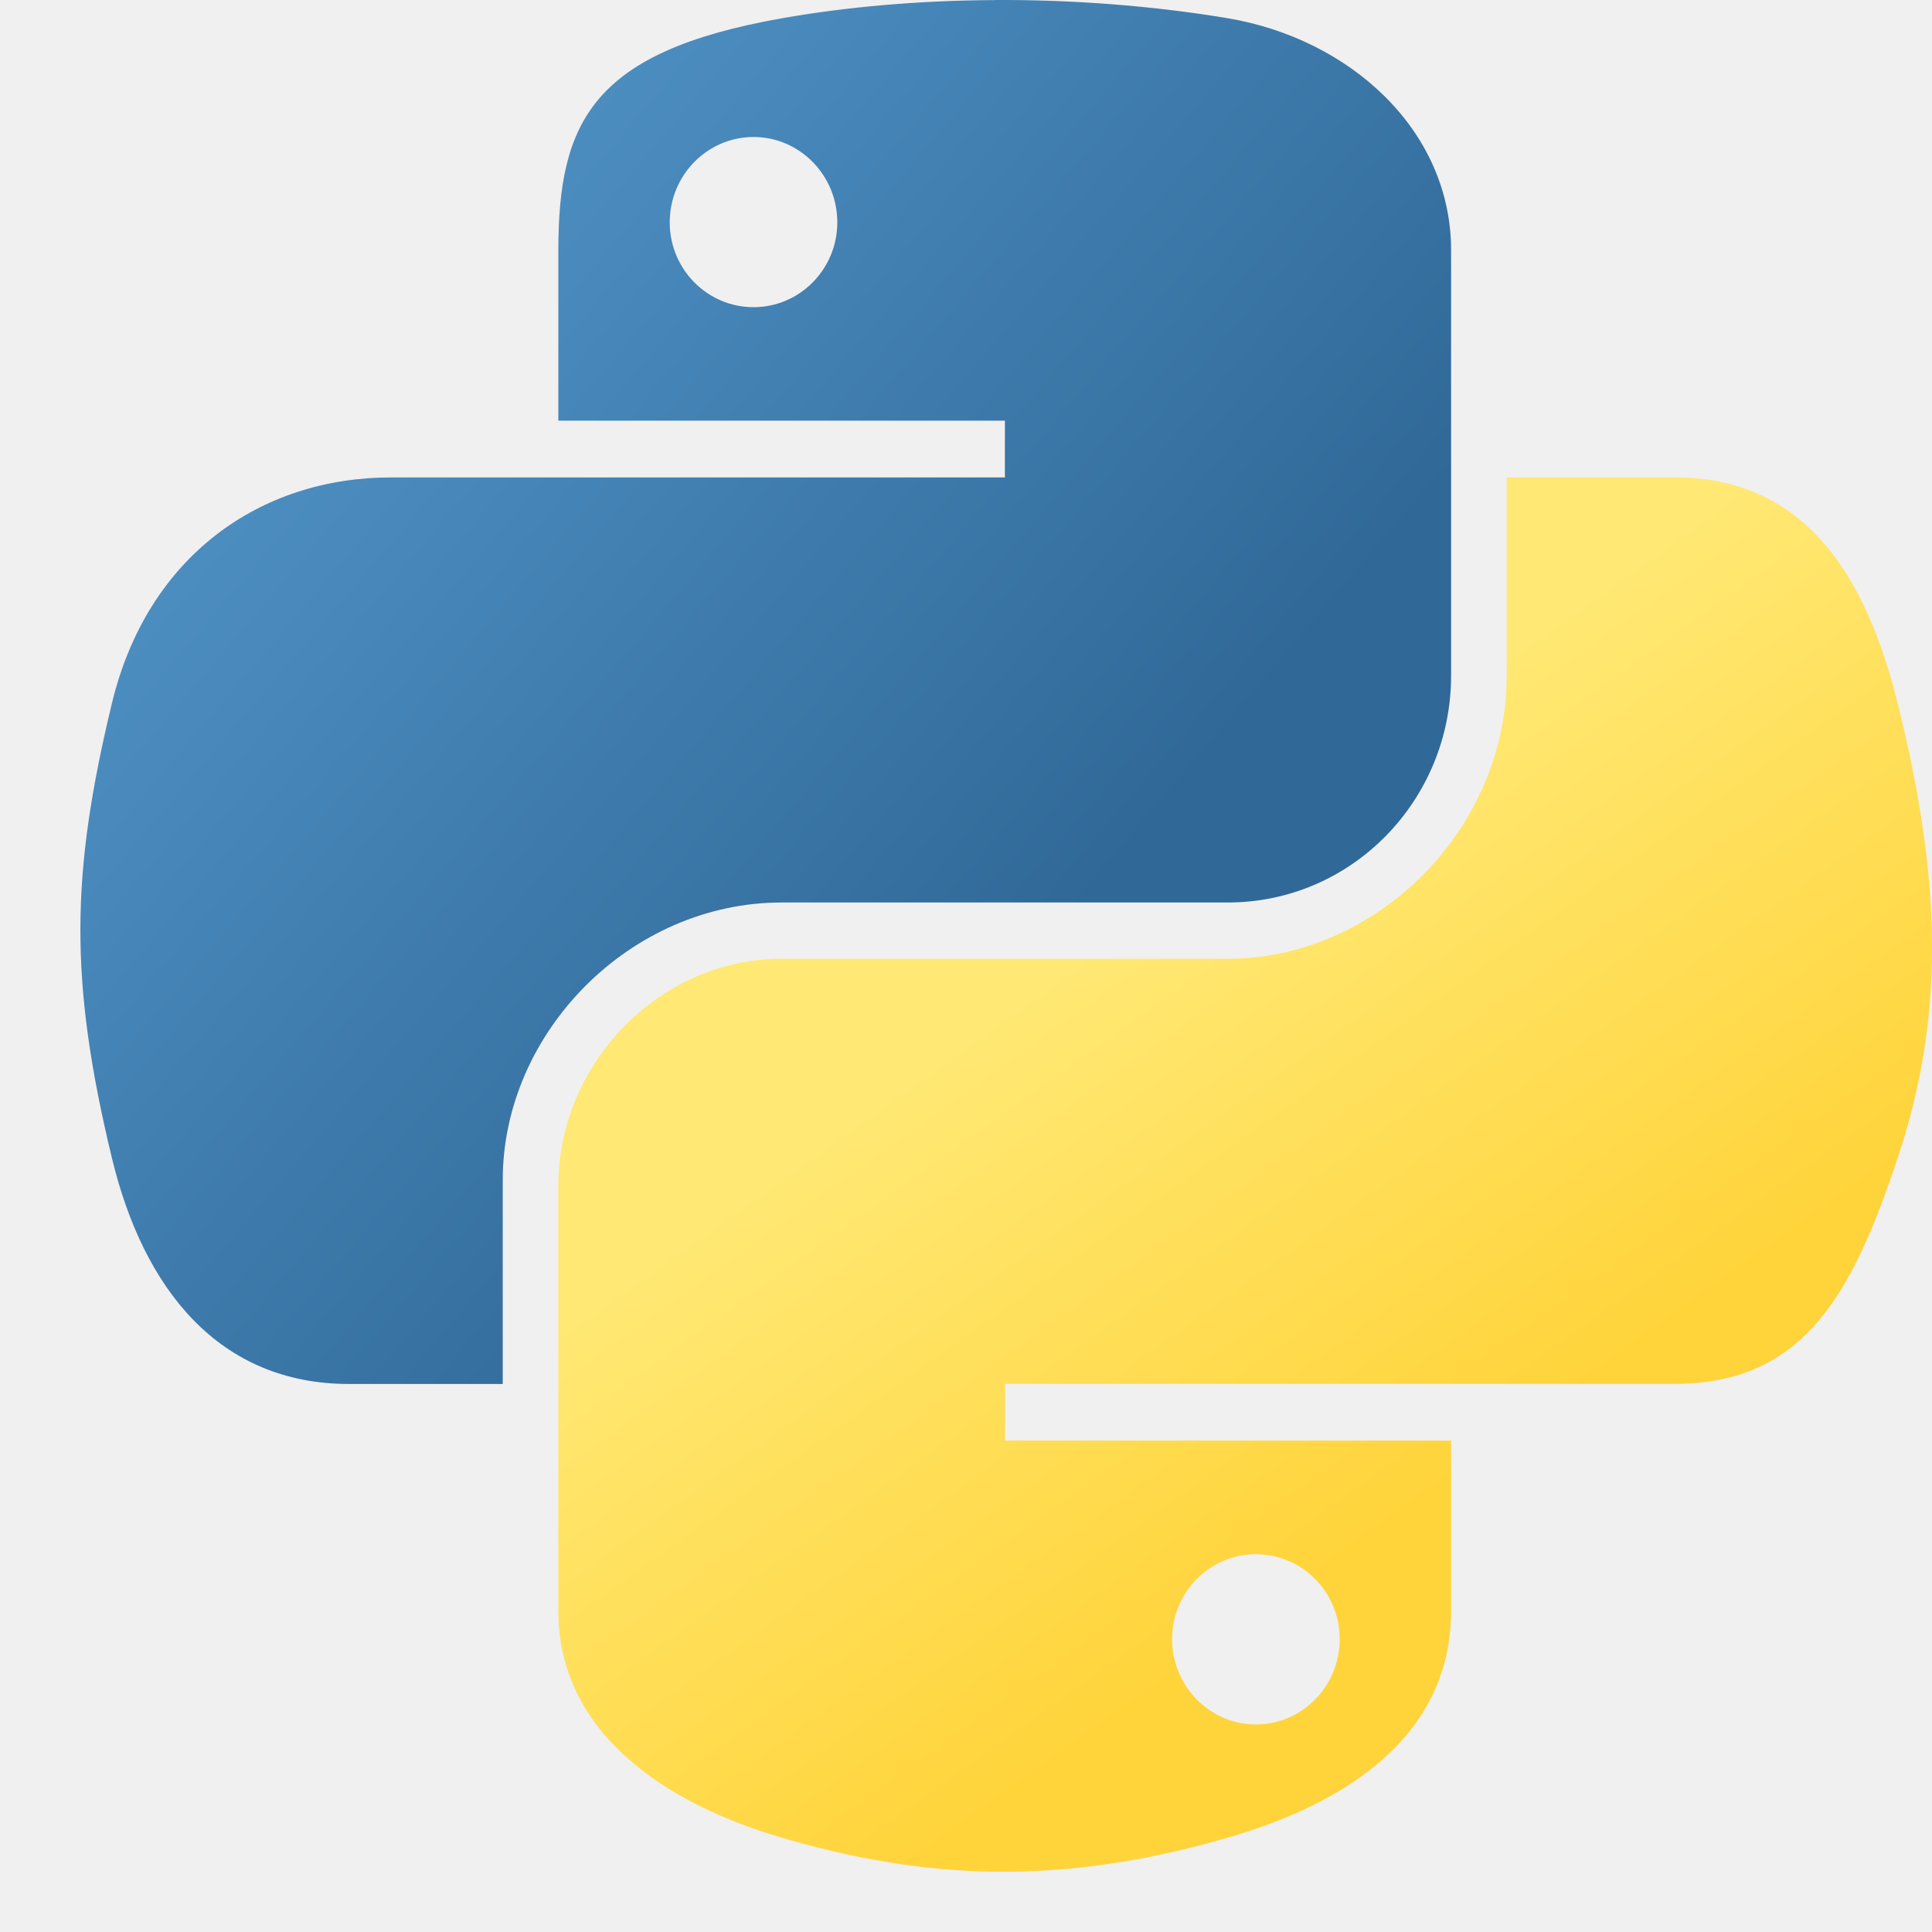
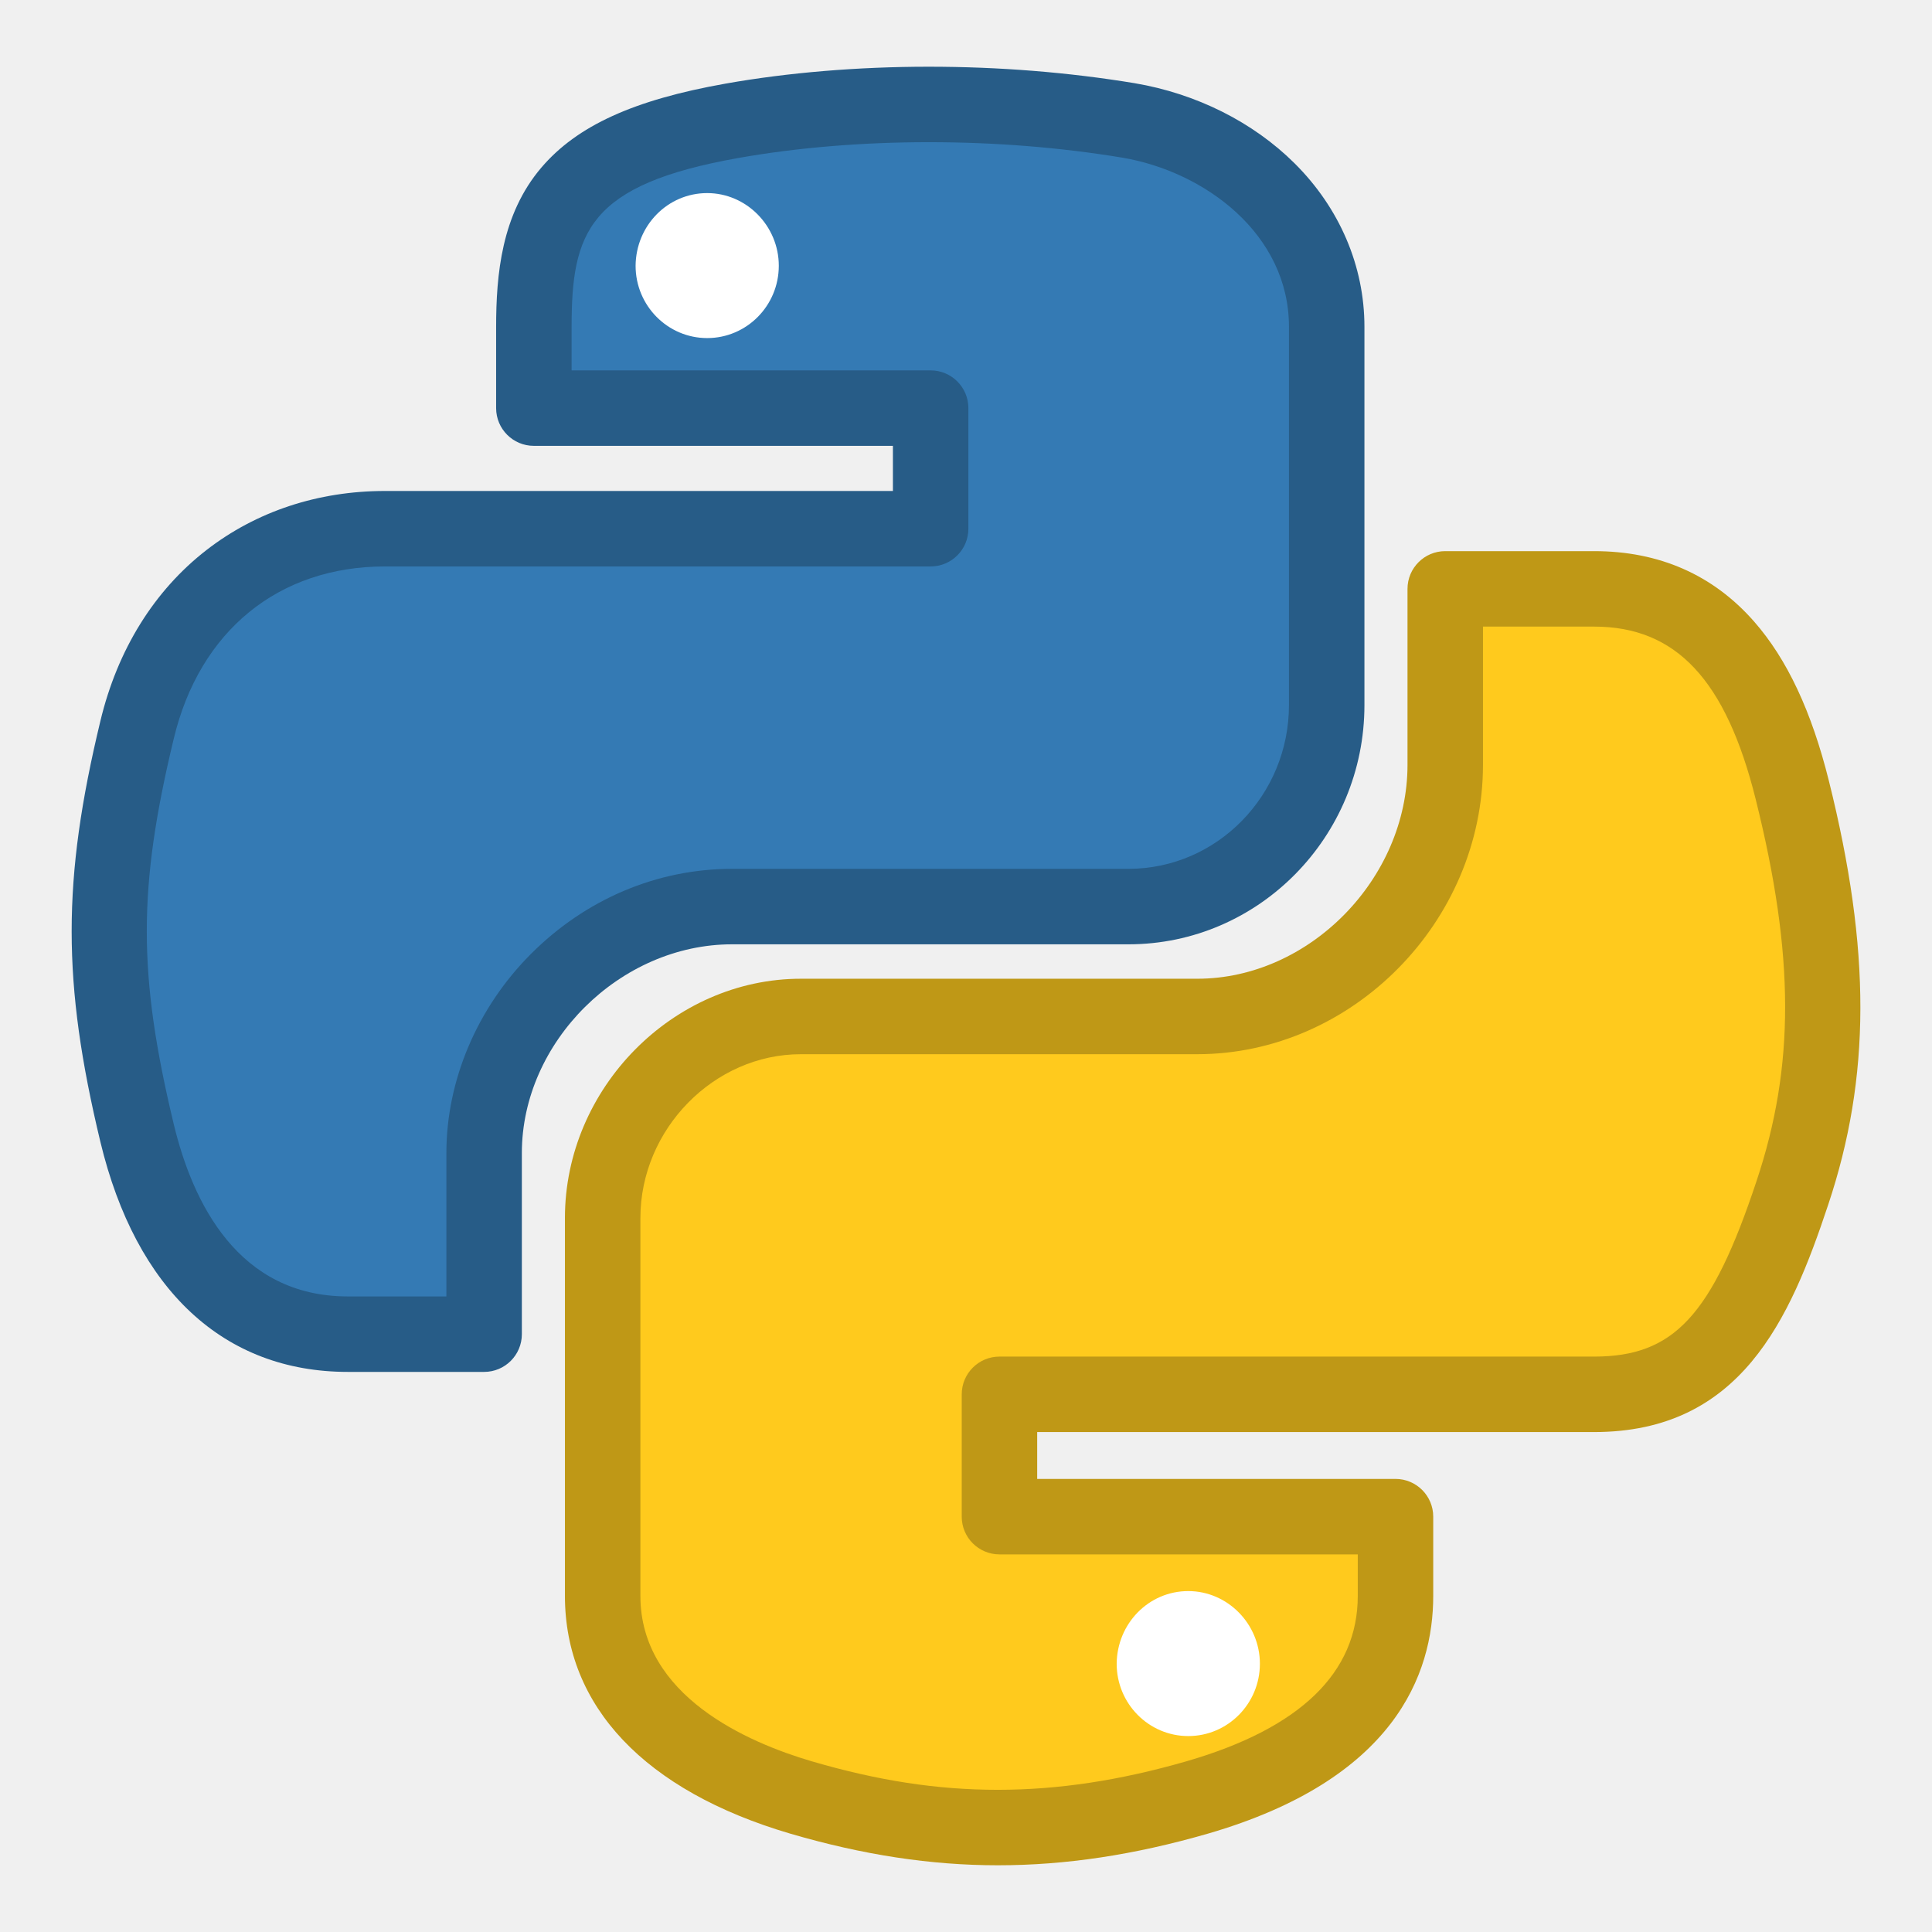
- <svg xmlns="http://www.w3.org/2000/svg" width="23" height="23" viewBox="0 0 23 23" fill="none">
-   <path d="M11.846 0.001C10.937 0.005 10.069 0.083 9.306 0.218C7.056 0.615 6.647 1.447 6.647 2.982V5.008H11.963V5.684H6.647H4.652C3.107 5.684 1.754 6.612 1.331 8.378C0.843 10.403 0.822 11.668 1.331 13.781C1.709 15.355 2.612 16.476 4.157 16.476H5.985V14.047C5.985 12.292 7.503 10.744 9.306 10.744H14.616C16.094 10.744 17.275 9.527 17.275 8.043V2.981C17.275 1.54 16.059 0.459 14.616 0.217C13.702 0.065 12.755 -0.004 11.846 0L11.846 0.001ZM8.971 1.631C9.52 1.631 9.968 2.086 9.968 2.647C9.968 3.205 9.52 3.657 8.971 3.657C8.42 3.657 7.973 3.205 7.973 2.647C7.973 2.086 8.42 1.631 8.971 1.631Z" fill="url(#paint0_linear_83_1922)" />
-   <path d="M17.937 5.682V8.043C17.937 9.874 16.386 11.414 14.616 11.414H9.306C7.852 11.414 6.647 12.659 6.647 14.115V19.177C6.647 20.617 7.9 21.465 9.306 21.877C10.989 22.372 12.604 22.462 14.616 21.877C15.955 21.49 17.275 20.71 17.275 19.177V17.15H11.965V16.475H17.275H19.934C21.479 16.475 22.056 15.397 22.593 13.78C23.148 12.115 23.124 10.513 22.593 8.377C22.211 6.839 21.482 5.683 19.934 5.683H17.939L17.937 5.682ZM14.951 18.503C15.502 18.503 15.949 18.954 15.949 19.513C15.949 20.073 15.502 20.529 14.951 20.529C14.402 20.529 13.954 20.073 13.954 19.513C13.954 18.954 14.402 18.503 14.951 18.503Z" fill="url(#paint1_linear_83_1922)" />
-   <defs>
-     <linearGradient id="paint0_linear_83_1922" x1="0.957" y1="0.001" x2="13.22" y2="10.447" gradientUnits="userSpaceOnUse">
-       <stop stop-color="#5A9FD4" />
-       <stop offset="1" stop-color="#306998" />
-     </linearGradient>
-     <linearGradient id="paint1_linear_83_1922" x1="14.826" y1="19.349" x2="10.42" y2="13.184" gradientUnits="userSpaceOnUse">
-       <stop stop-color="#FFD43B" />
-       <stop offset="1" stop-color="#FFE873" />
-     </linearGradient>
-   </defs>
+ <svg xmlns="http://www.w3.org/2000/svg" height="512px" style="enable-background:new 0 0 512 512;" version="1.1" viewBox="0 0 512 512" width="512px" xml:space="preserve">
+   <g id="comp_x5F_267-python">
+     <g>
+       <g>
+         <g>
+           <path d="M194.005,240.252h105.054c29.216,0,52.529-24.101,52.529-53.414V86.603      c0-28.525-24.002-49.871-52.529-54.691c-35.214-5.804-73.479-5.509-105.054,0.097c-44.462,7.87-52.527,24.298-52.527,54.693      v21.453H246.63v31.959H102.032c-30.591,0-57.349,18.394-65.709,53.315c-9.64,40.035-10.032,65.02,0,106.826      c7.477,31.085,25.28,53.314,55.872,53.314h36.101v-48.001C128.296,270.845,158.298,240.252,194.005,240.252L194.005,240.252z" style="fill:#347AB4;" />
+           <g>
+             <path d="M128.296,363.569H92.195c-32.842,0-56.137-21.655-65.595-60.976       c-10.146-42.276-10.145-69.37,0-111.505c4.521-18.885,14.243-34.559,28.112-45.314c13.21-10.245,29.573-15.66,47.319-15.66       H236.63v-11.959h-95.152c-5.523,0-10-4.477-10-10V86.702c0-13.954,1.423-29.889,11.979-42.278       c9.452-11.094,24.504-17.96,48.806-22.261c16.512-2.932,35.127-4.482,53.829-4.482c18.655,0,37.023,1.469,54.594,4.365       c16.345,2.762,31.383,10.299,42.385,21.229c11.941,11.865,18.519,27.253,18.519,43.329v100.235       c0,34.967-28.051,63.414-62.529,63.414H194.005c-29.677,0-55.709,25.849-55.709,55.316v48.001       C138.296,359.092,133.819,363.569,128.296,363.569z M102.032,150.114c-28.213,0-49.142,17.063-55.984,45.643       c-9.526,39.563-9.525,62.475-0.001,102.165c5.008,20.821,17.081,45.647,46.148,45.647h26.101v-38.001       c0-19.263,8.159-38.487,22.386-52.743c14.527-14.557,33.464-22.573,53.323-22.573h105.054       c23.451,0,42.529-19.476,42.529-43.414V86.603c0-24.529-22.233-41.12-44.195-44.831c-16.46-2.713-33.733-4.092-51.302-4.092       c-17.549,0-34.956,1.444-50.337,4.175c-39.908,7.064-44.275,19.689-44.275,44.847v11.453h95.152c5.523,0,10,4.477,10,10v31.959       c0,5.523-4.477,10-10,10H102.032z" style="fill:#275C87;" />
+           </g>
+         </g>
+         <g>
+           <path d="M474.975,209.372c-7.575-30.395-21.935-53.315-52.527-53.315h-39.443v46.626      c0,36.199-30.692,66.691-65.71,66.691H212.24c-28.724,0-52.528,24.594-52.528,53.414v100.138      c0,28.524,24.788,45.246,52.528,53.413c33.247,9.737,65.215,11.509,105.054,0c26.462-7.675,52.529-23.116,52.529-53.413v-20.997      H264.867v-32.417h157.58c30.593,0,41.904-21.346,52.527-53.314C485.992,283.244,485.501,251.57,474.975,209.372L474.975,209.372      z" style="fill:#FFCA1D;" />
+           <g>
+             <path d="M264.431,494.32c-17.747,0-35.738-2.743-55.001-8.385       c-38.515-11.339-59.718-33.715-59.718-63.01V322.788c0-34.374,28.634-63.414,62.528-63.414h105.054       c29.678,0,55.71-26.491,55.71-56.691v-46.626c0-5.523,4.478-10,10-10h39.443c17.276,0,31.546,6.279,42.412,18.664       c8.734,9.955,15.217,23.77,19.818,42.232c11.191,44.863,11.126,78.483-0.219,112.415c-10.11,30.424-23.23,60.144-62.012,60.144       h-147.58v12.417h94.956c5.522,0,10,4.478,10,10v20.997c0,20.844-10.365,48.696-59.744,63.018       C300.563,491.581,282.364,494.32,264.431,494.32z M212.24,279.374c-23.053,0-42.528,19.881-42.528,43.414v100.138       c0,26.51,28.415,38.834,45.353,43.82c17.639,5.166,33.33,7.574,49.366,7.574c16.028,0,32.413-2.482,50.088-7.589       c30.059-8.718,45.305-23.457,45.305-43.806v-10.997h-94.956c-5.522,0-10-4.478-10-10v-32.417c0-5.522,4.478-10,10-10h157.58       c21.148,0,31.204-10.857,43.037-46.468c10.189-30.476,10.126-59.805-0.213-101.252c-7.883-31.631-21.09-45.735-42.824-45.735       h-29.443v36.626c0,41.571-34.671,76.691-75.71,76.691H212.24z" style="fill:#BF9816;" />
+           </g>
+         </g>
+         <path d="M187.414,89.594c-10.479,0-18.975-8.591-18.975-19.164c0.094-10.668,8.496-19.259,18.975-19.259     c10.386,0,18.976,8.685,18.976,19.259C206.39,81.003,197.894,89.594,187.414,89.594z" style="fill:#FFFFFF;" />
+         <path d="M314.908,460.076c-10.479,0-18.976-8.591-18.976-19.164c0.095-10.668,8.496-19.259,18.976-19.259     c10.385,0,18.976,8.685,18.976,19.259C333.884,451.485,325.388,460.076,314.908,460.076z" style="fill:#FFFFFF;" />
+       </g>
+     </g>
+   </g>
+   <g id="Layer_1" />
</svg>
